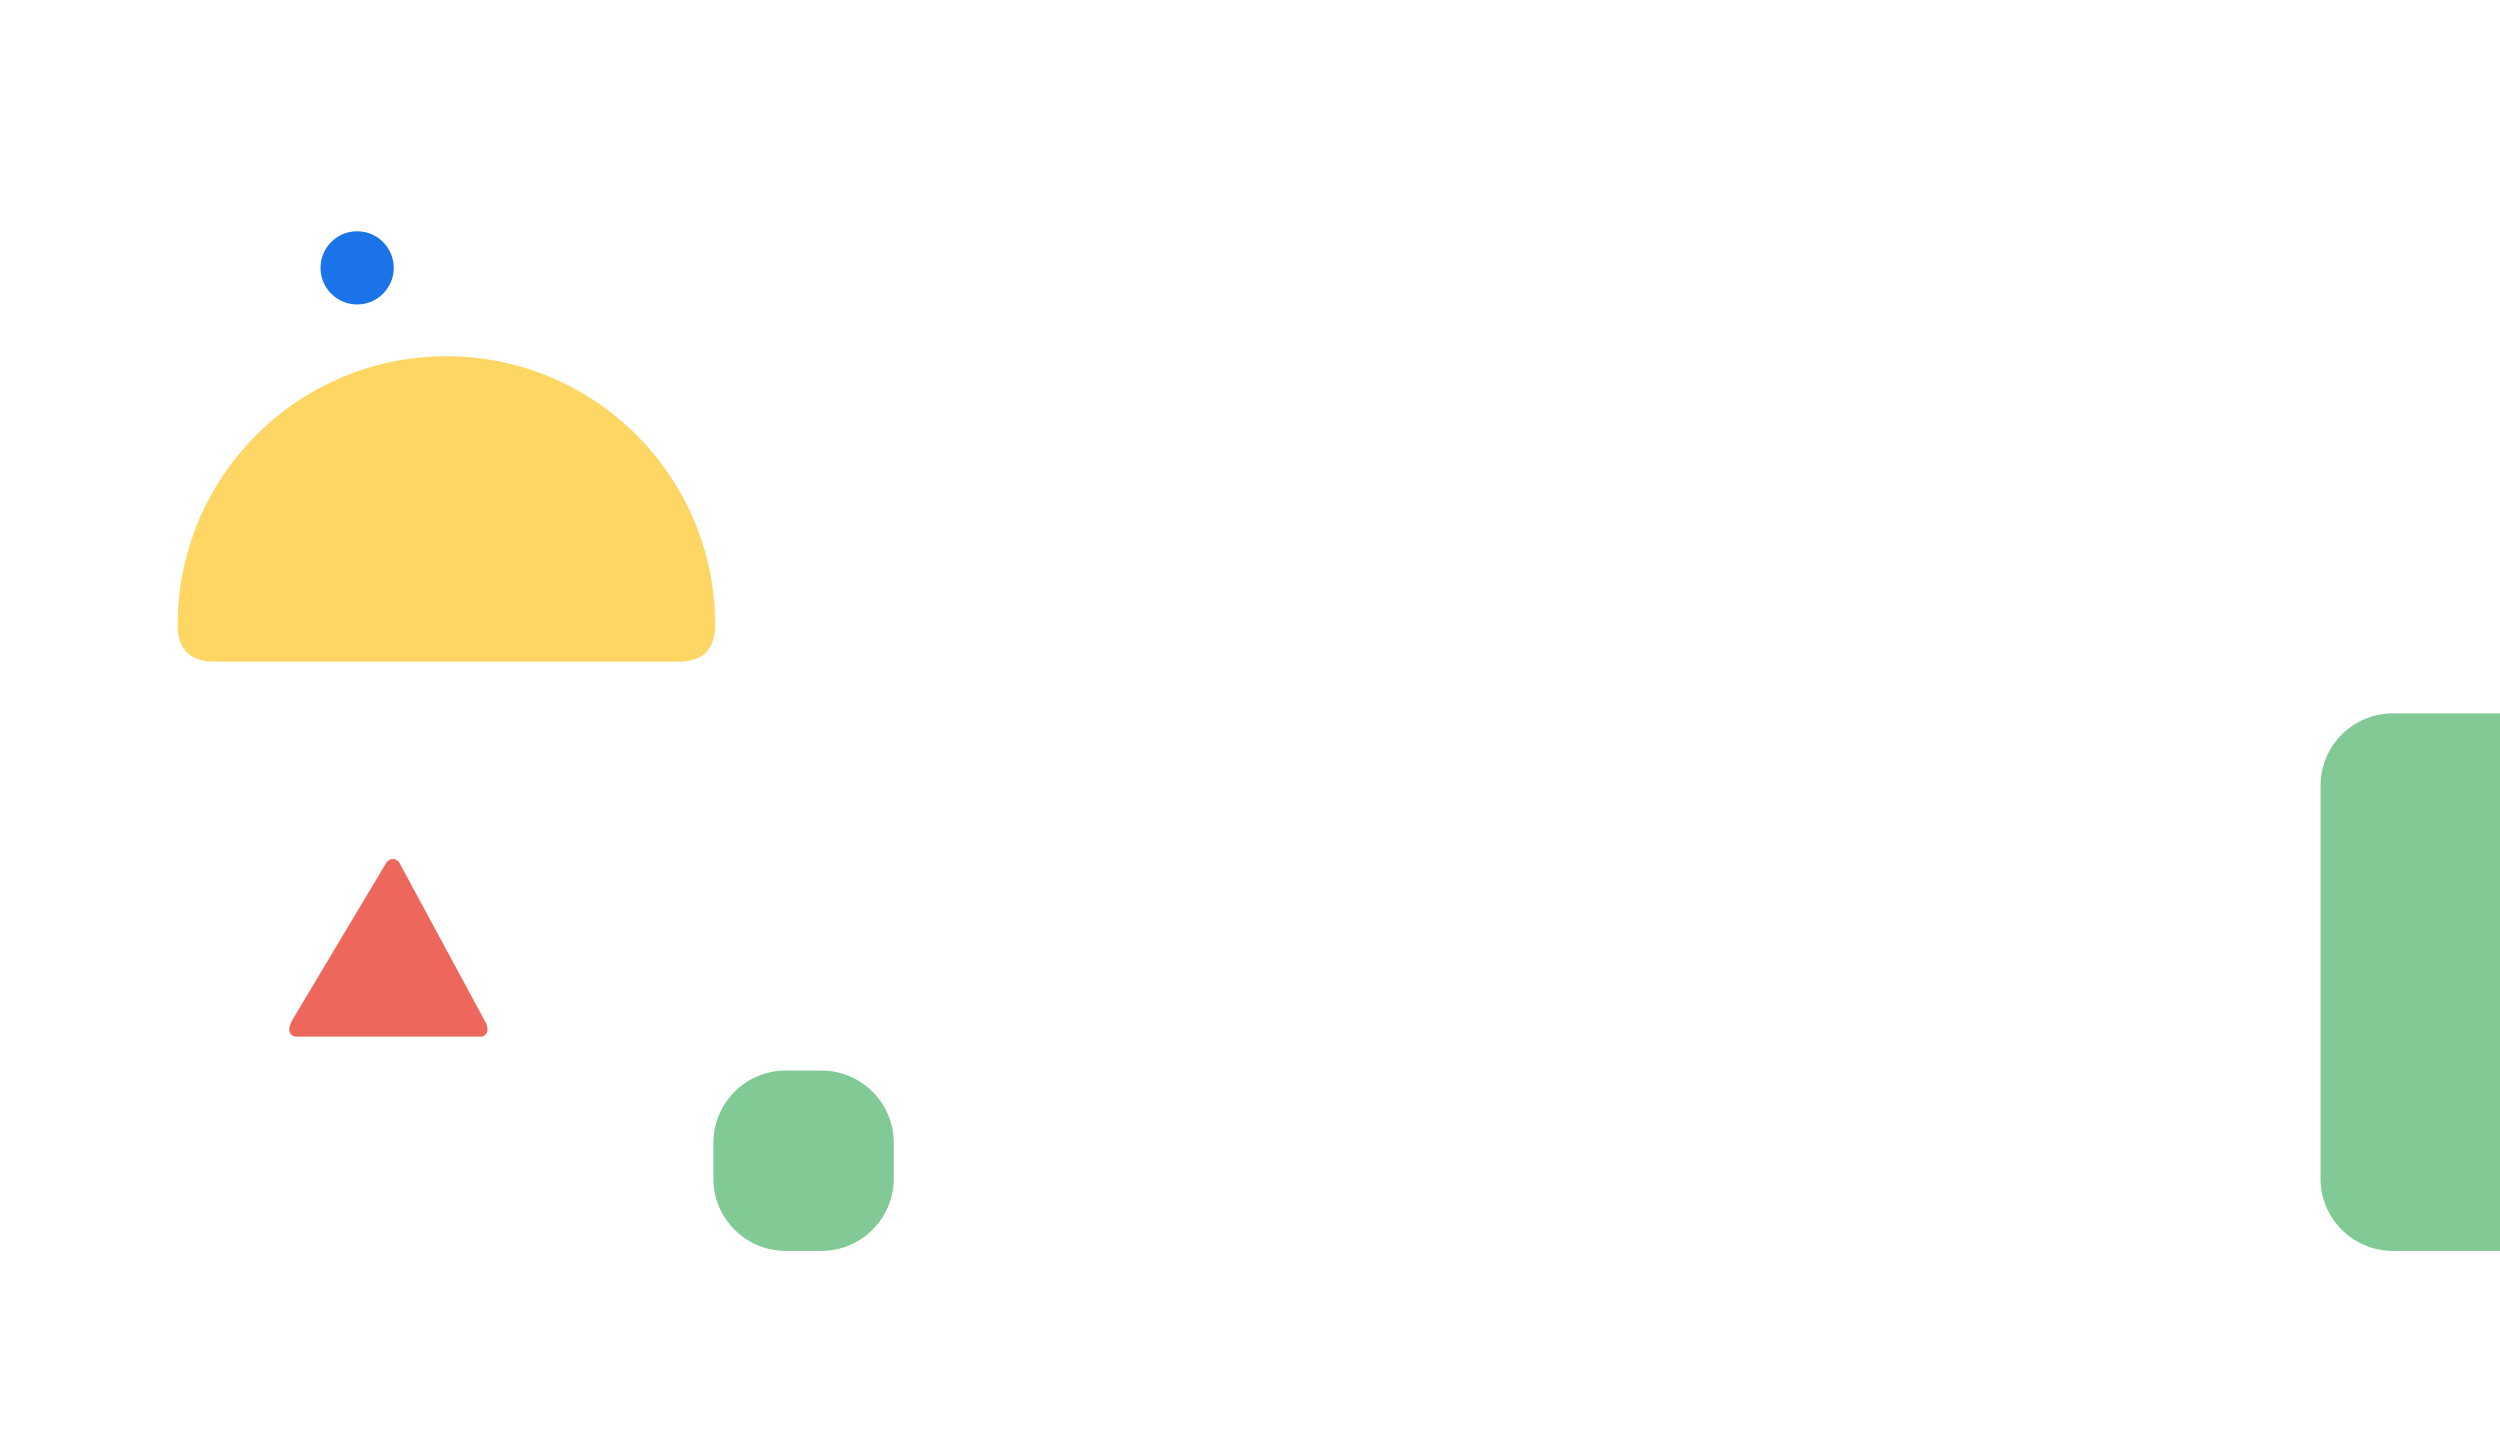
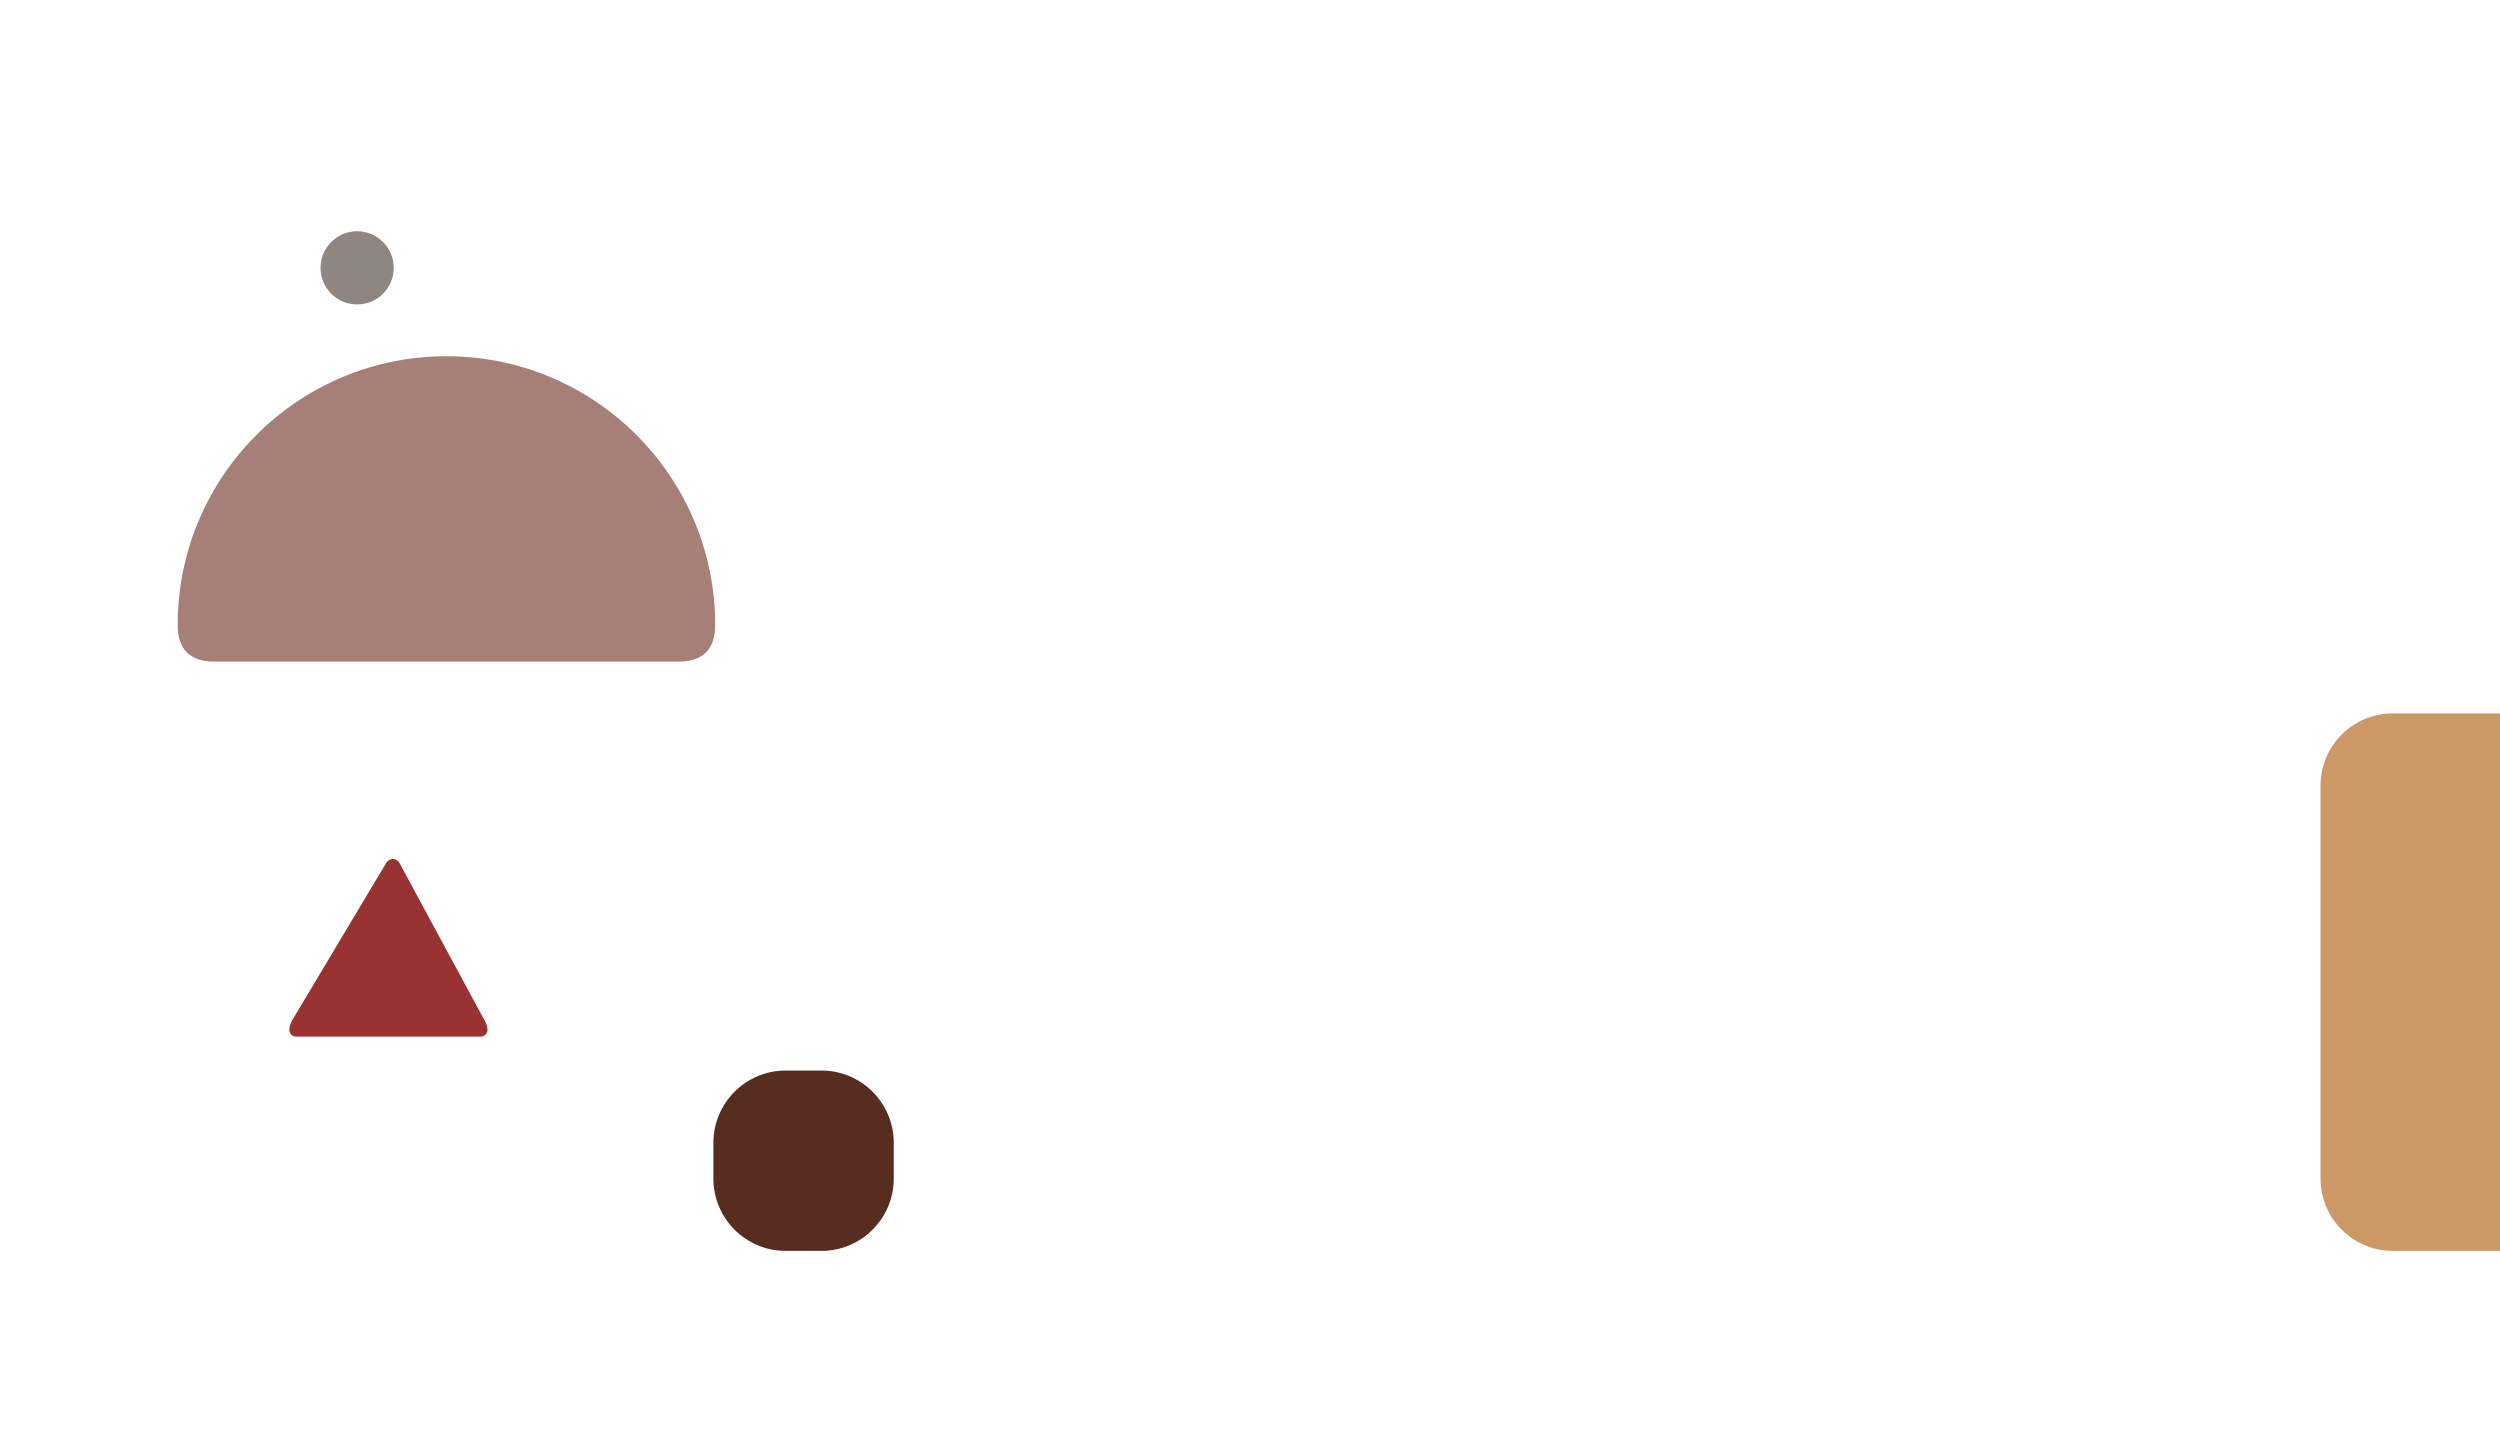
<svg xmlns="http://www.w3.org/2000/svg" version="1.1" baseProfile="full" width="100%" height="100%" viewBox="0 0 1400 800">
-   <rect x="1300" y="400" rx="40" ry="40" width="300" height="300" stroke="rgb(129, 201, 149)" fill="rgb(129, 201, 149)">
+   <rect x="1300" y="400" rx="40" ry="40" width="300" height="300" stroke="#CC9966" fill="#CC9966">
    <animateTransform attributeType="XML" attributeName="transform" begin="0s" dur="35s" type="rotate" from="0 1450 550" to="360 1450 550" repeatCount="indefinite" />
  </rect>
-   <path d="M 100 350 A 150 150 0 1 1 400 350 Q400 370 380 370 L 250 370 L 120 370 Q100 370 100 350" stroke="rgb(253, 214, 99)" fill="rgb(253, 214, 99)">
+   <path d="M 100 350 A 150 150 0 1 1 400 350 Q400 370 380 370 L 250 370 L 120 370 Q100 370 100 350" stroke="#A67F78" fill="#A67F78">
    <animateMotion path="M 800 -200 L 800 -300 L 800 -200" dur="20s" begin="0s" repeatCount="indefinite" />
    <animateTransform attributeType="XML" attributeName="transform" begin="0s" dur="30s" type="rotate" values="0 210 530 ; -30 210 530 ; 0 210 530" keyTimes="0 ; 0.5 ; 1" repeatCount="indefinite" />
  </path>
-   <circle cx="200" cy="150" r="20" stroke="#1a73e8" fill="#1a73e8">
+   <circle cx="200" cy="150" r="20" stroke="#8F8681" fill="#8F8681">
    <animateMotion path="M 0 0 L 40 20 Z" dur="5s" repeatCount="indefinite" />
  </circle>
-   <path d="M 165 580 L 270 580 Q275 578 270 570 L 223 483 Q220 480 217 483 L 165 570 Q160 578 165 580" stroke="rgb(238, 103, 92)" fill="rgb(238, 103, 92)">
+   <path d="M 165 580 L 270 580 Q275 578 270 570 L 223 483 Q220 480 217 483 L 165 570 Q160 578 165 580" stroke="#993333" fill="#993333">
    <animateTransform attributeType="XML" attributeName="transform" begin="0s" dur="35s" type="rotate" from="0 210 530" to="360 210 530" repeatCount="indefinite" />
  </path>
-   <rect x="400" y="600" rx="40" ry="40" width="100" height="100" stroke="rgb(129, 201, 149)" fill="rgb(129, 201, 149)">
+   <rect x="400" y="600" rx="40" ry="40" width="100" height="100" stroke="#572D20" fill="#572D20">
    <animateTransform attributeType="XML" attributeName="transform" begin="0s" dur="35s" type="rotate" from="-30 550 750" to="330 550 750" repeatCount="indefinite" />
  </rect>
</svg>
